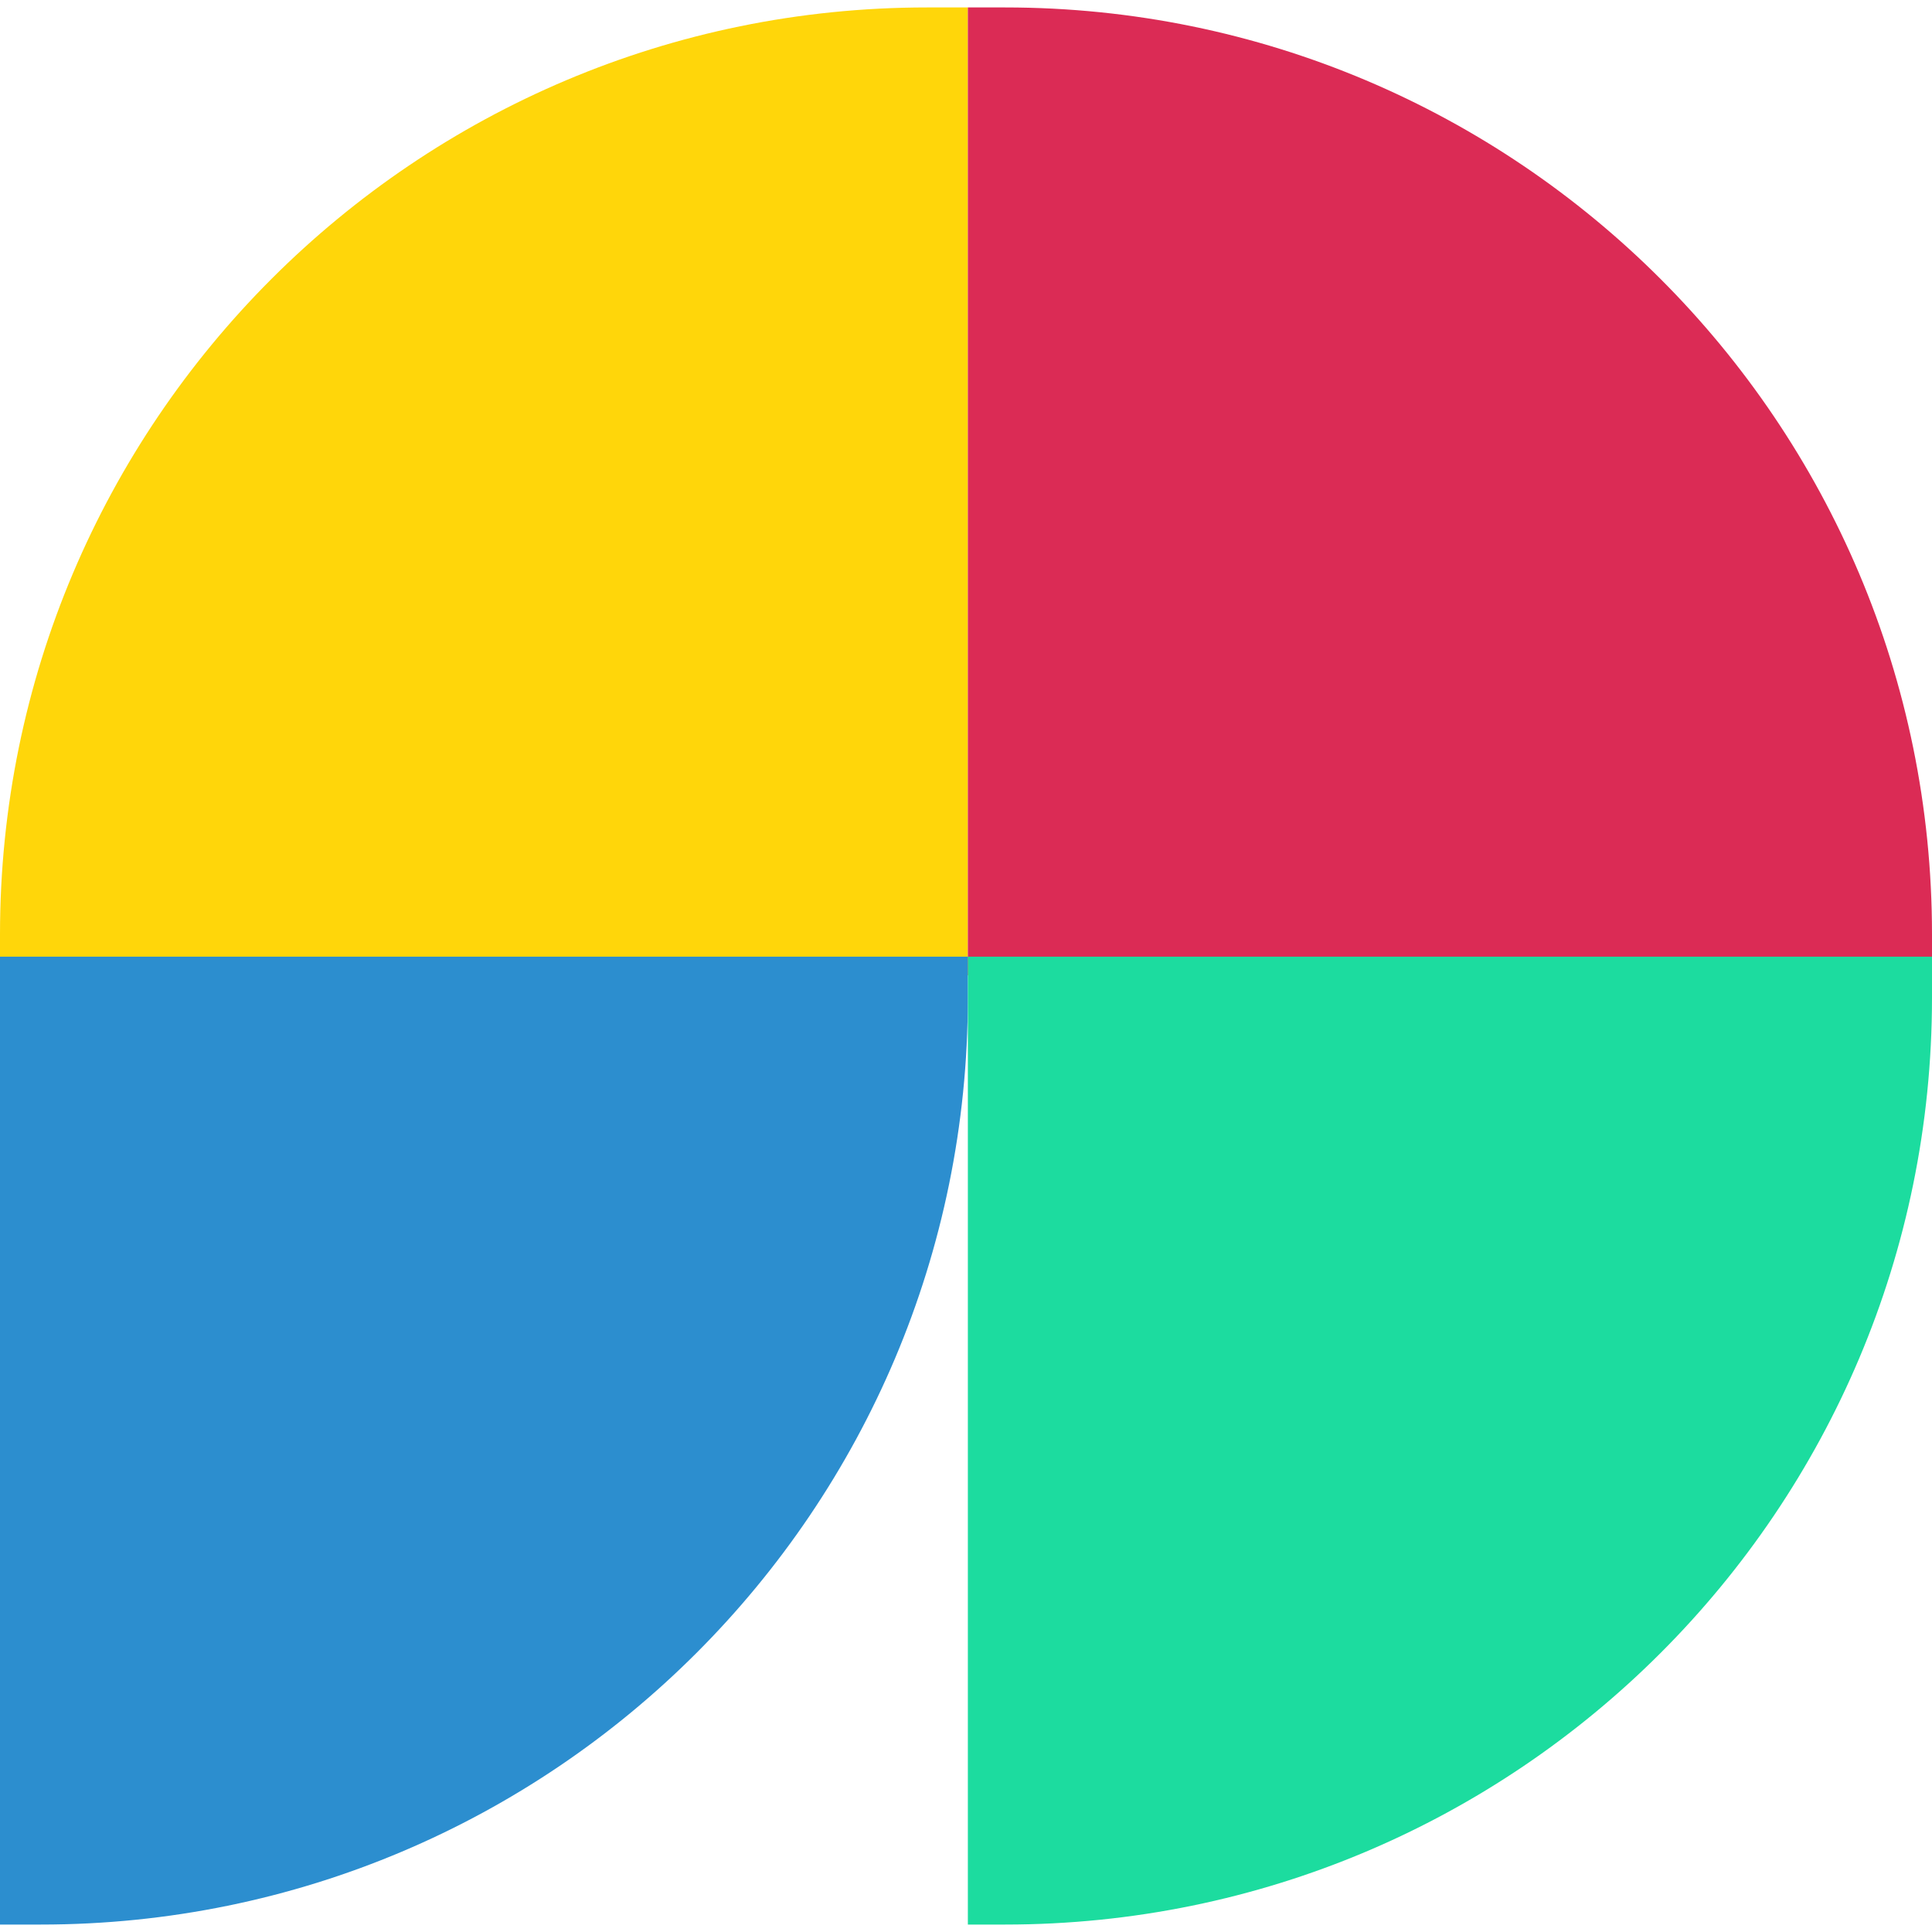
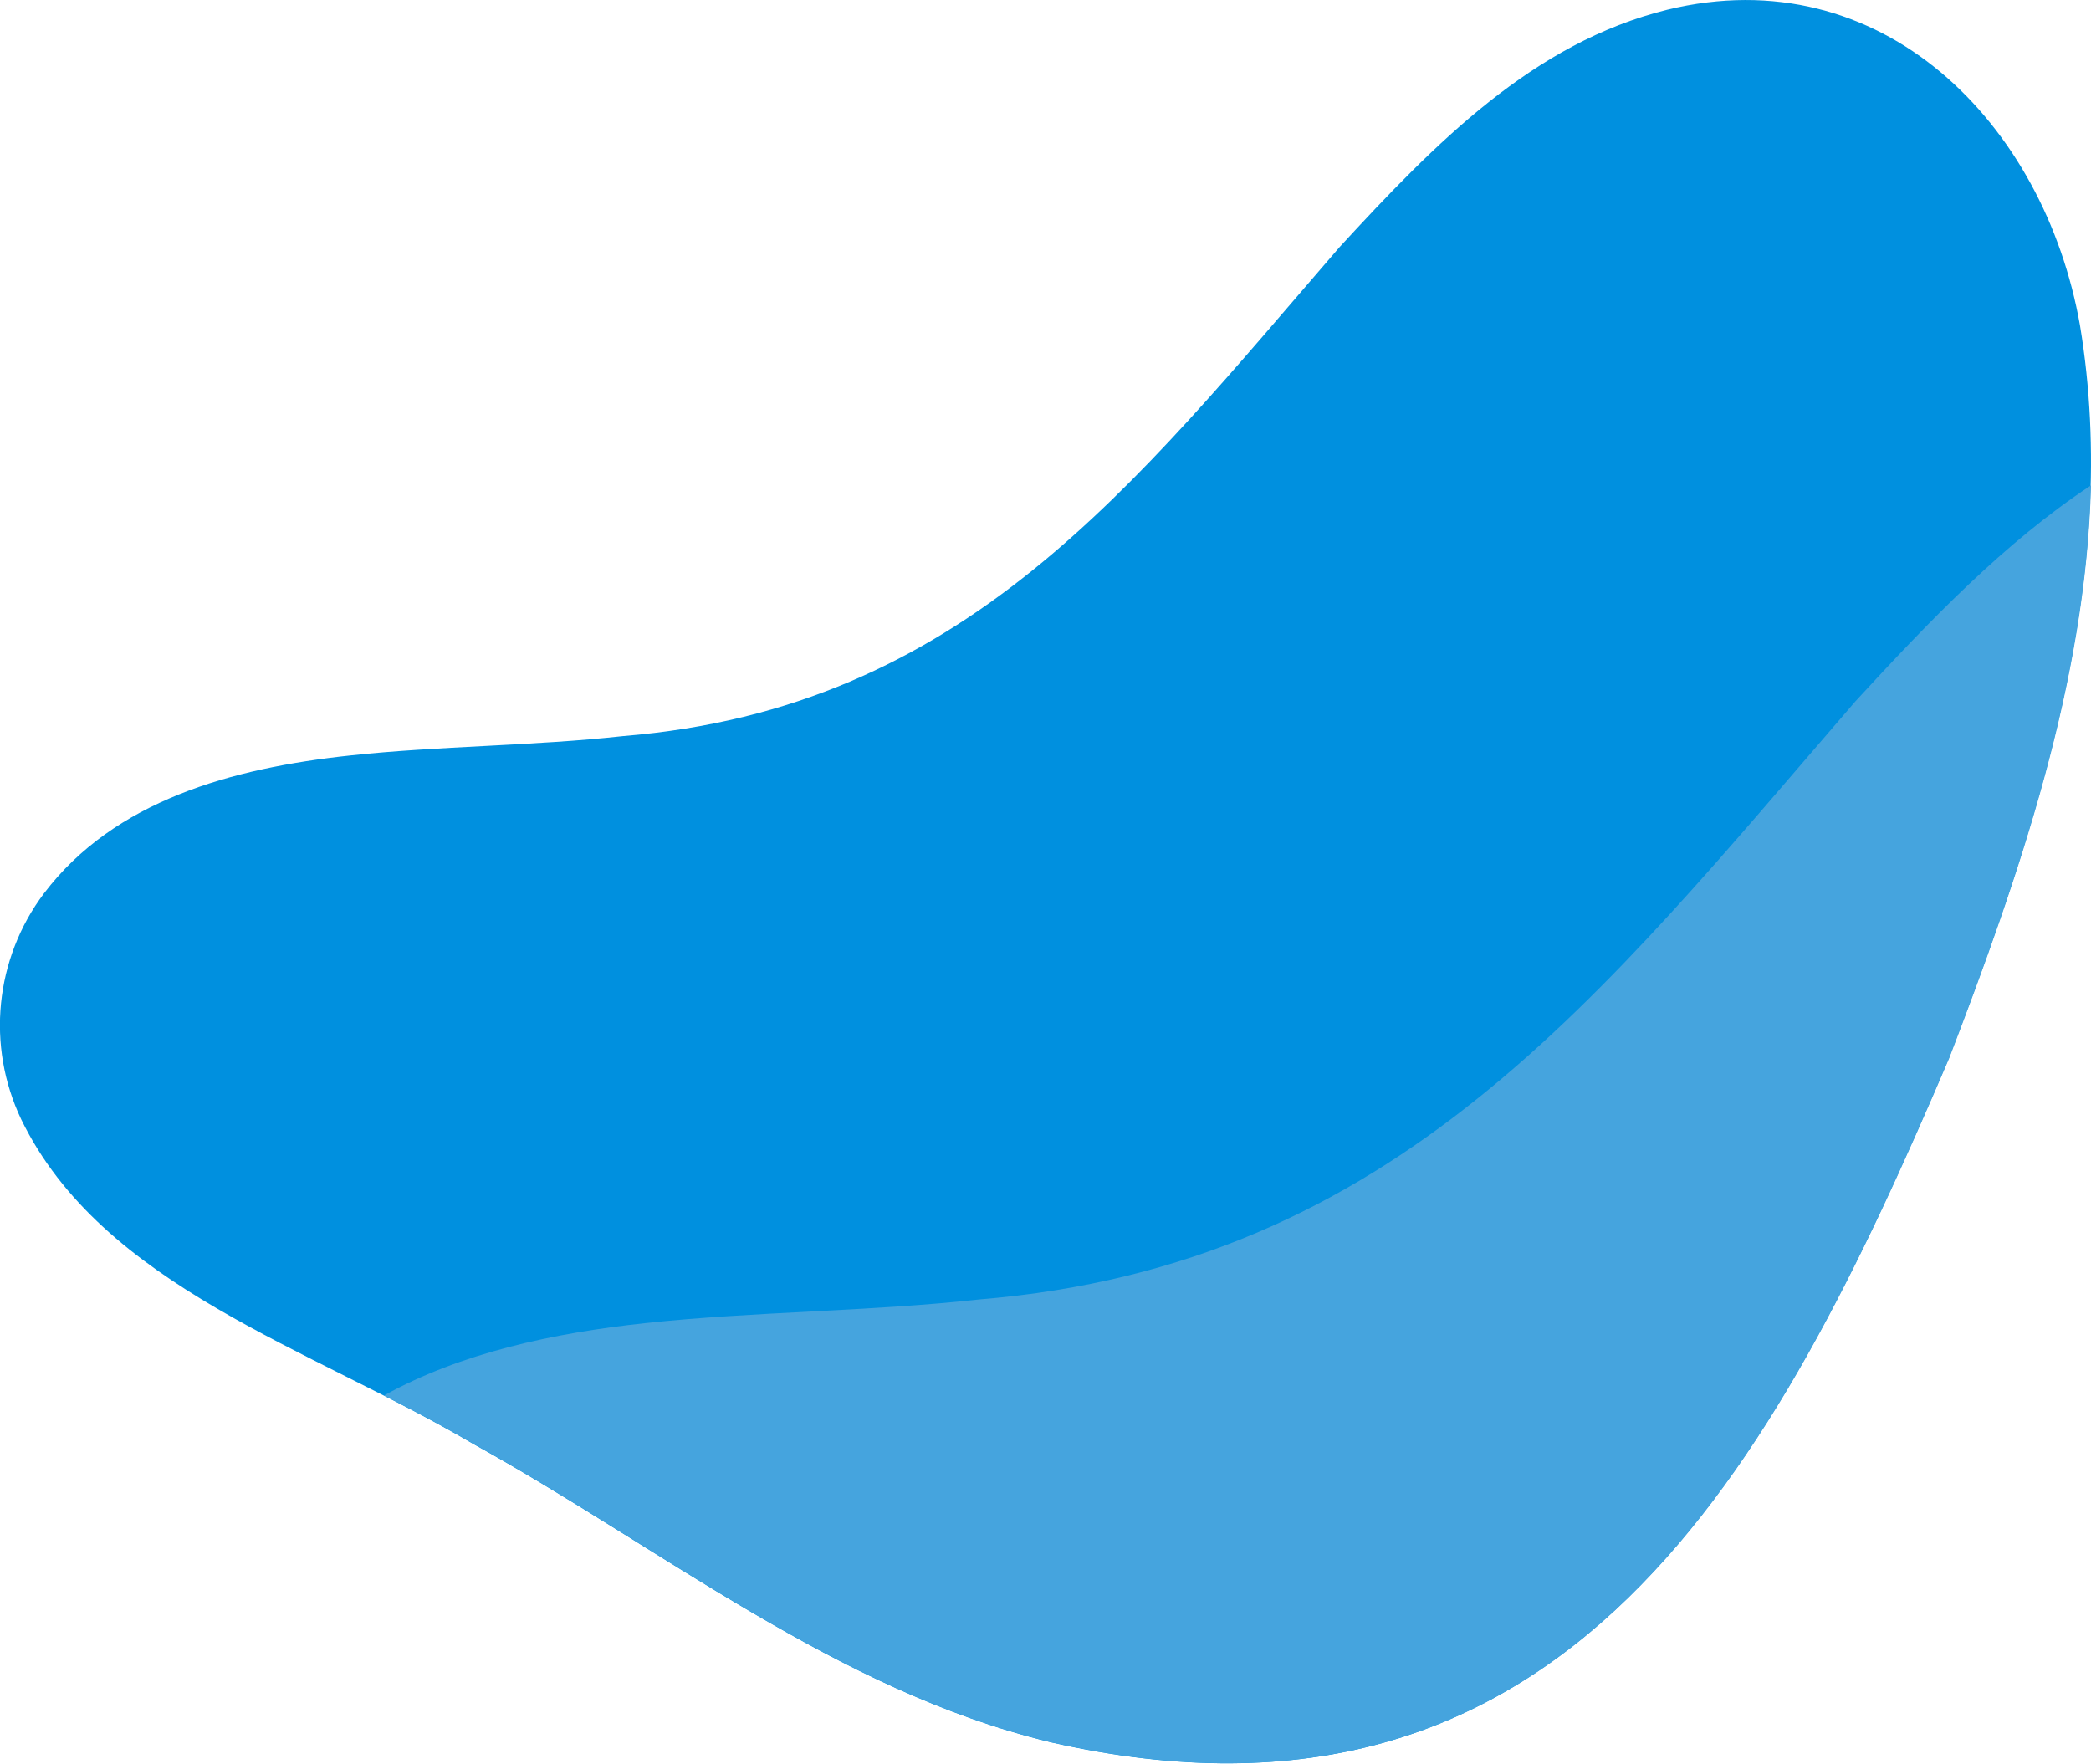
- <svg xmlns="http://www.w3.org/2000/svg" width="100" height="100" viewBox="0 0 519 515">
-   <g id="Grupo_1" data-name="Grupo 1" transform="translate(-764 -25)">
-     <path id="Retângulo_17" data-name="Retângulo 17" d="M249,0h11a0,0,0,0,1,0,0V260a0,0,0,0,1,0,0H0a0,0,0,0,1,0,0V249A249,249,0,0,1,249,0Z" transform="translate(764 25)" fill="#ffd60a" />
-     <path id="Retângulo_18" data-name="Retângulo 18" d="M0,0H260a0,0,0,0,1,0,0V11A249,249,0,0,1,11,260H0a0,0,0,0,1,0,0V0A0,0,0,0,1,0,0Z" transform="translate(764 280)" fill="#2c8ecf" />
-     <path id="Retângulo_19" data-name="Retângulo 19" d="M0,0H10A249,249,0,0,1,259,249v11a0,0,0,0,1,0,0H0a0,0,0,0,1,0,0V0A0,0,0,0,1,0,0Z" transform="translate(1024 25)" fill="#db2b55" />
-     <path id="Retângulo_20" data-name="Retângulo 20" d="M0,0H259a0,0,0,0,1,0,0V11A249,249,0,0,1,10,260H0a0,0,0,0,1,0,0V0A0,0,0,0,1,0,0Z" transform="translate(1024 280)" fill="#1cdc9f" />
+ <svg xmlns="http://www.w3.org/2000/svg" id="Componente_1_1" data-name="Componente 1 – 1" width="209.114" height="176.341" viewBox="0 0 209.114 176.341">
+   <defs>
+     <clipPath id="clip-path">
+       <rect id="Retângulo_21" data-name="Retângulo 21" width="209.114" height="176.341" fill="none" />
+     </clipPath>
+   </defs>
+   <g id="Grupo_2" data-name="Grupo 2" clip-path="url(#clip-path)">
+     <path id="Caminho_1" data-name="Caminho 1" d="M104.887,174.184c-21.209-5.142-38.793-19.407-57.588-29.8-16.285-9.6-37.052-15.734-45.18-32.445A21.921,21.921,0,0,1,4.394,89.347c7.035-9.282,18.785-12.533,30.656-13.8,8.848-.954,18.237-.939,27.271-1.935,34.113-2.793,50.871-24.873,71.648-48.908,9.586-10.418,19.385-20.424,32.764-23.73,21.437-5.221,37.714,11.35,41.278,31.558,4.172,25.005-4.206,50.123-13.123,73.323-17.458,40.9-38.127,80.109-89.8,68.381Z" fill="#0090df" />
+     <path id="Caminho_2" data-name="Caminho 2" d="M194.922,105.853c7.014-18.248,13.69-37.683,14.192-57.316-8.643,5.708-16.15,13.544-23.55,21.587-25.416,29.4-45.915,56.41-87.644,59.827-11.05,1.217-22.536,1.2-33.359,2.366-9.27.992-18.471,2.981-26.158,7.236,3.053,1.553,6.062,3.136,8.93,4.828,18.795,10.4,36.38,24.66,57.588,29.8l.2.05c51.672,11.728,72.341-27.484,89.8-68.381" fill="#45a4de" />
  </g>
</svg>
